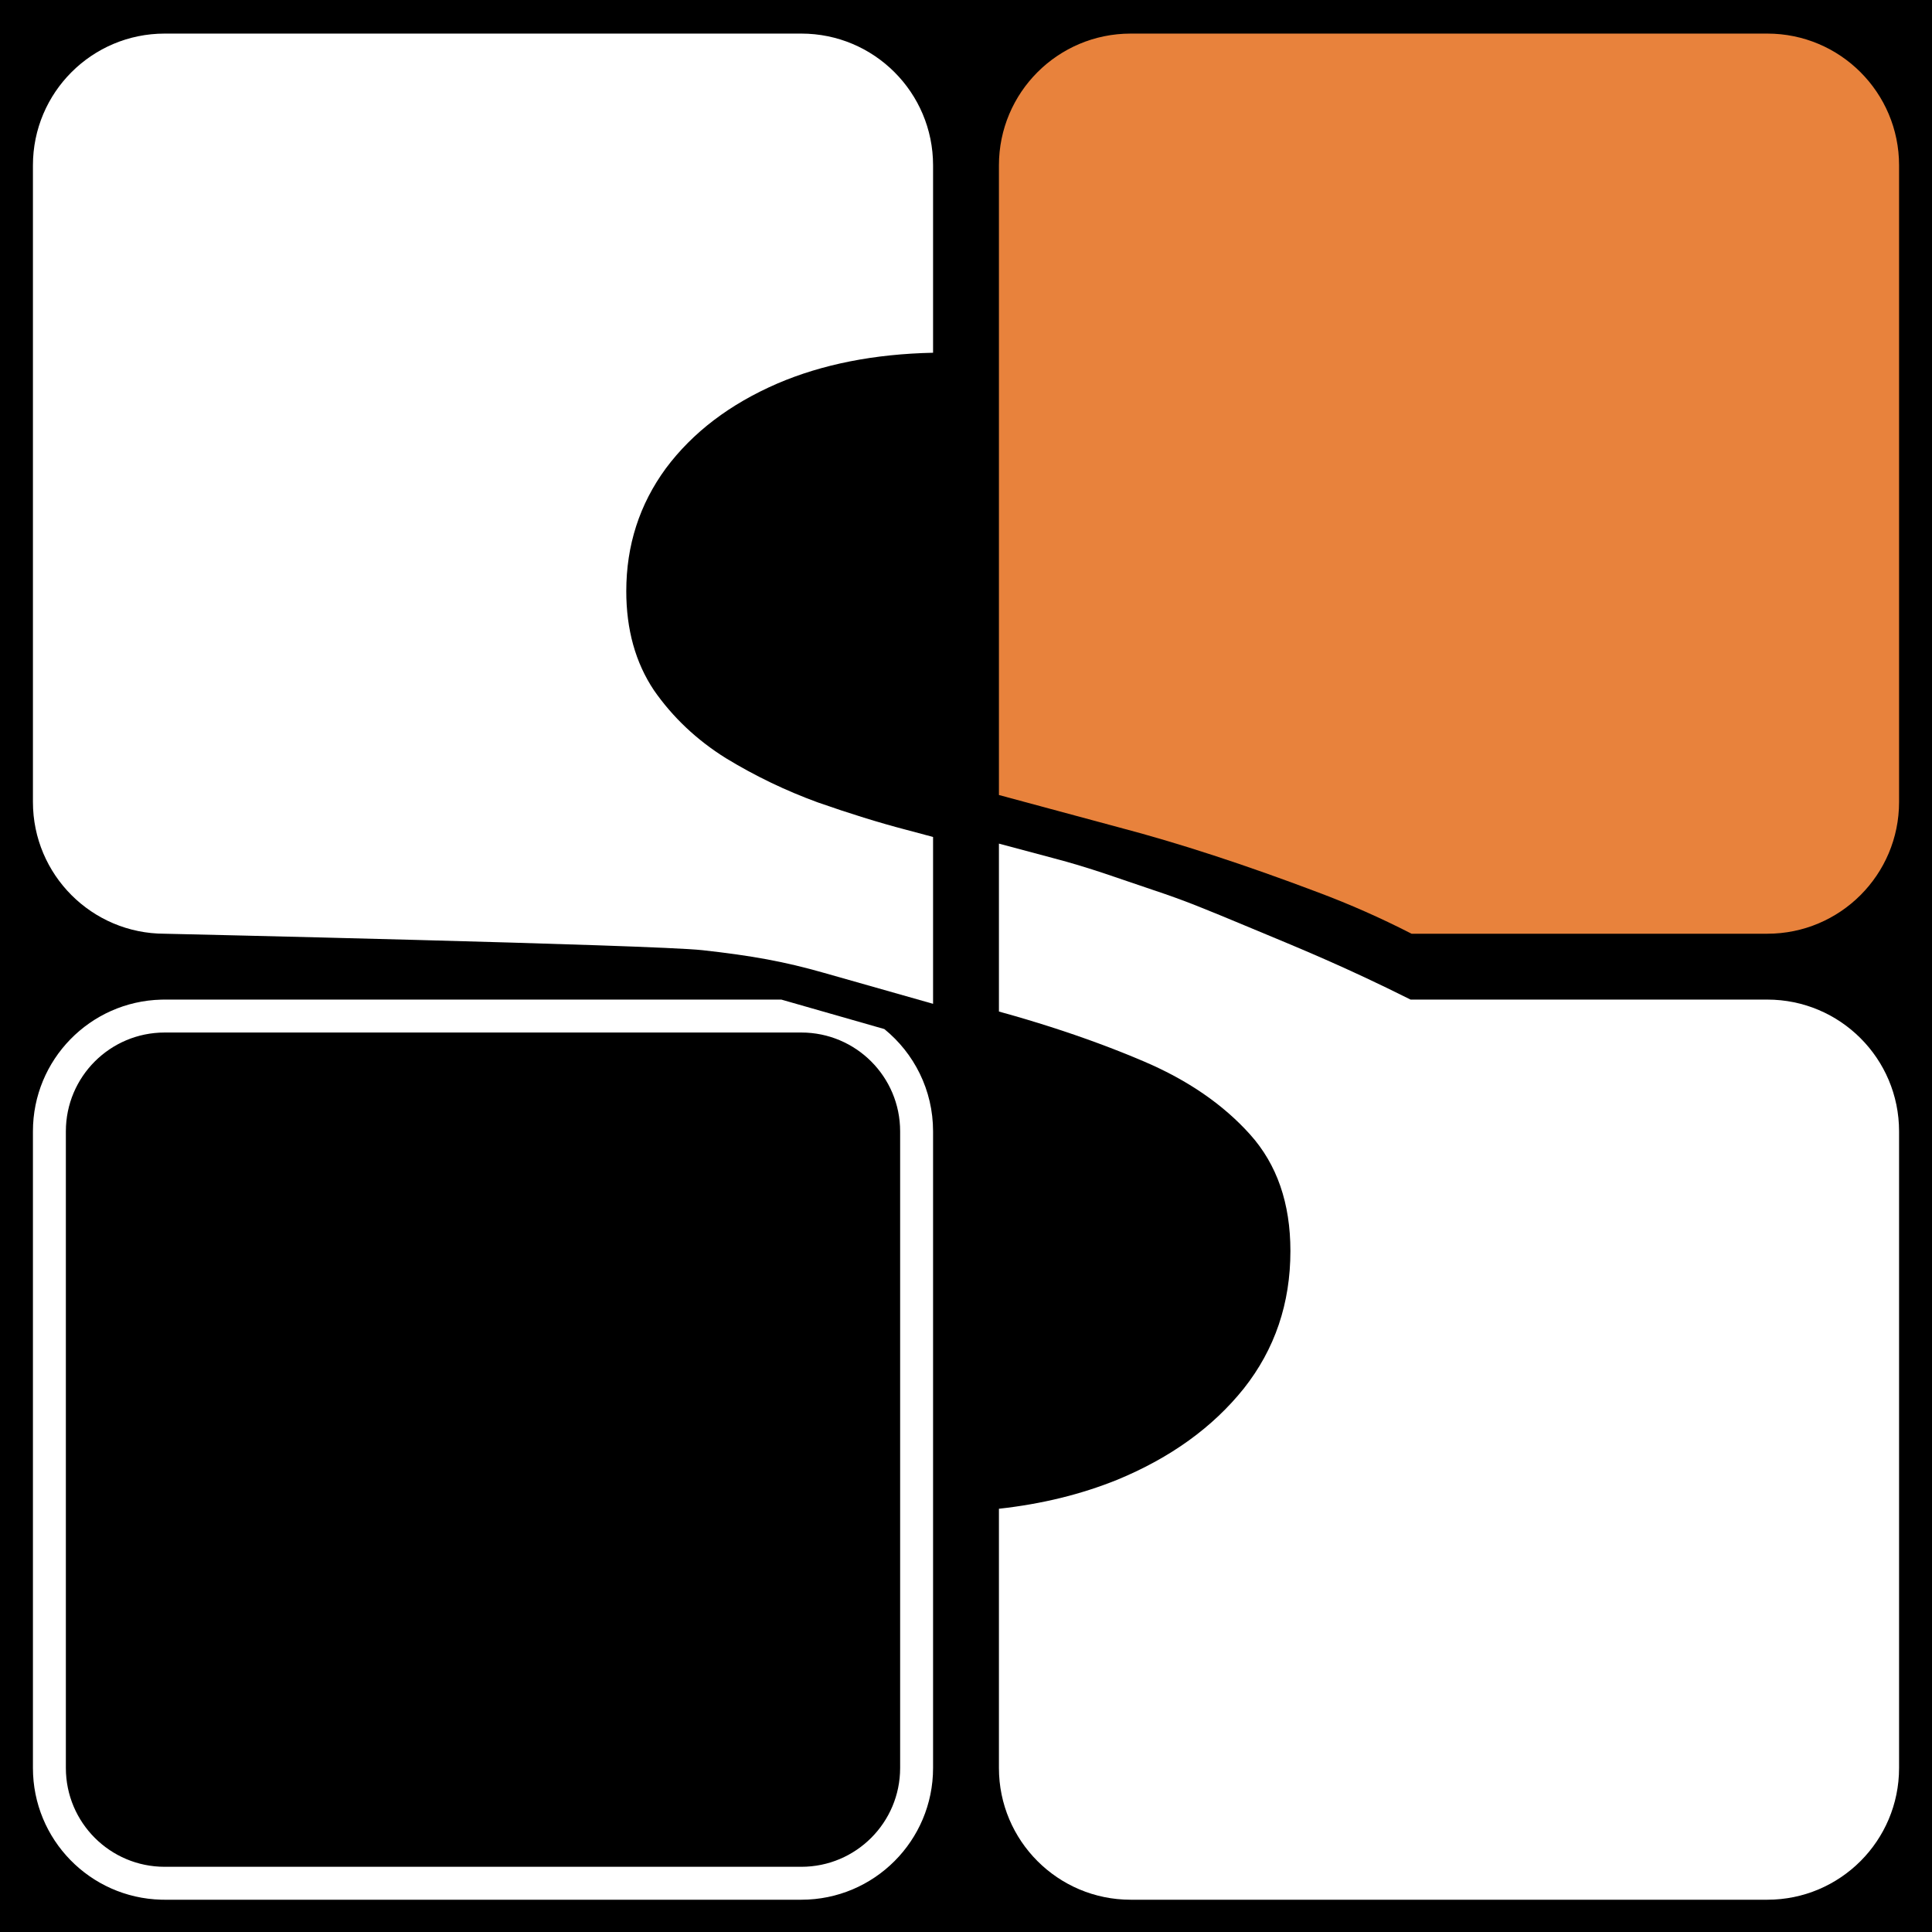
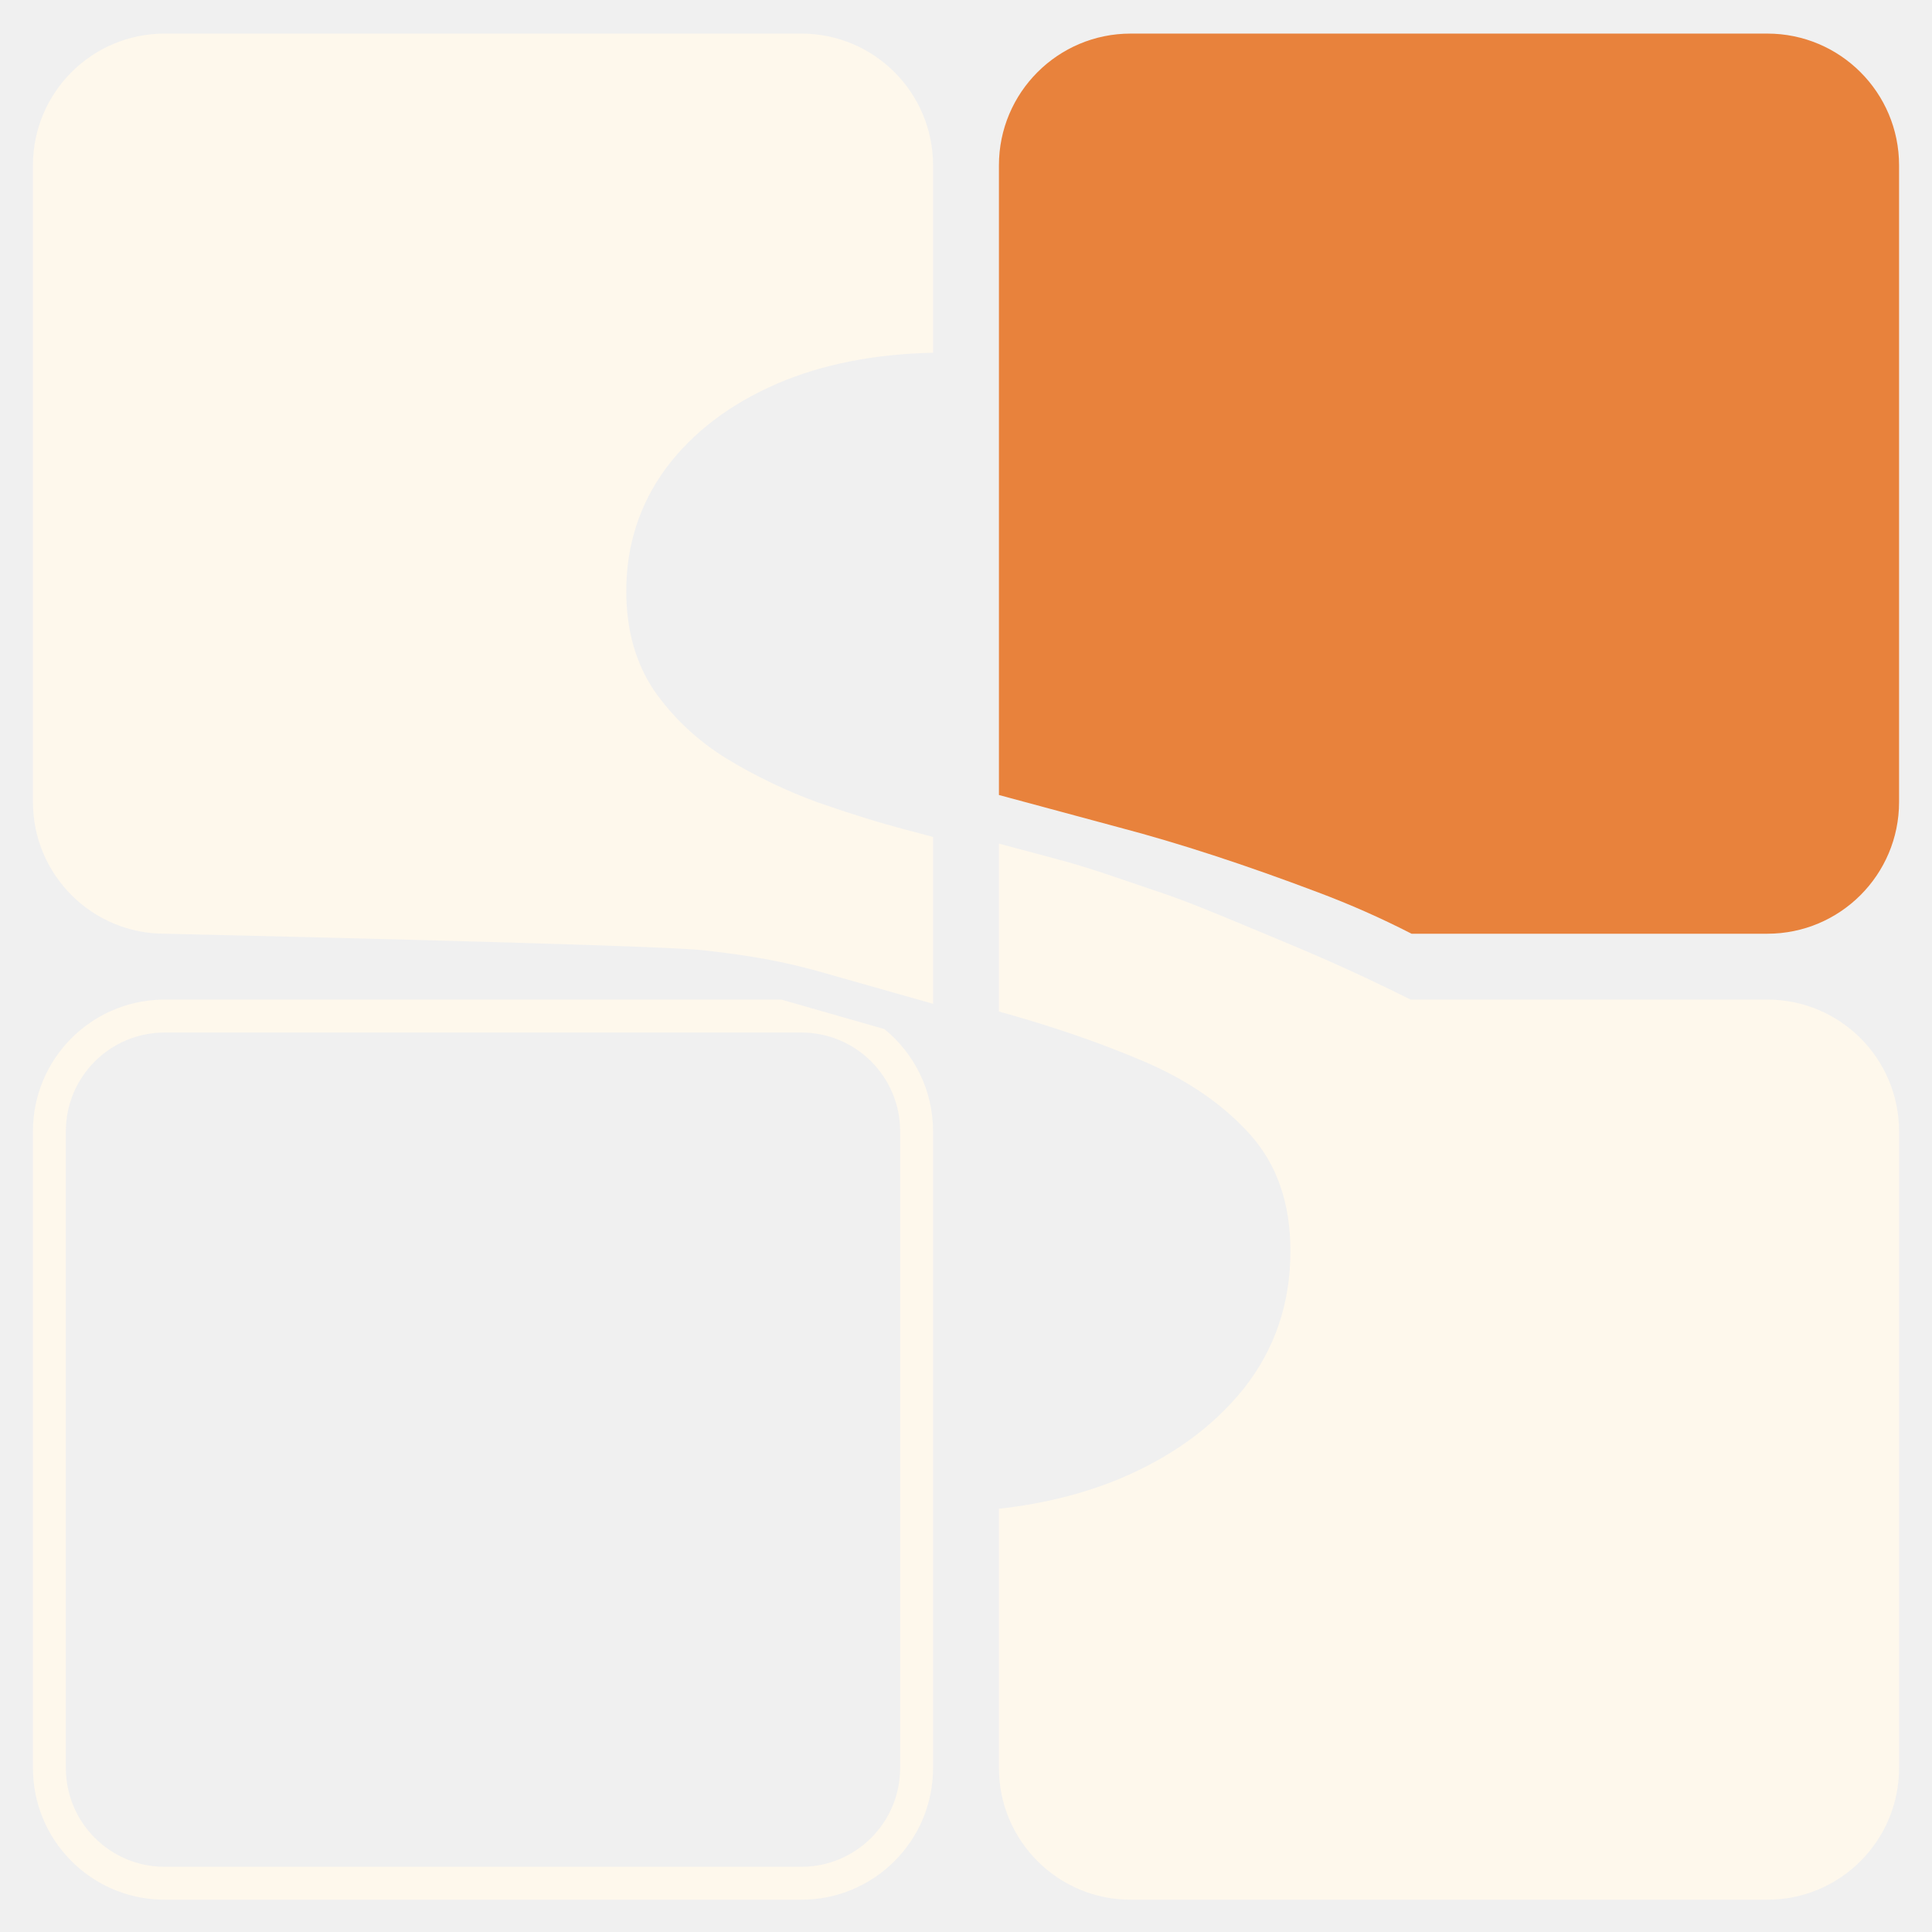
<svg xmlns="http://www.w3.org/2000/svg" width="176" height="176" viewBox="0 0 176 176" fill="none">
-   <rect width="176" height="176" fill="#000000" />
-   <path d="M95.927 78.168C99.359 79.063 102 80.06 105 81.06C108 82.06 109.5 82.687 114 84.56C118.5 86.433 122.5 88.06 128.5 91.06C135.5 91.06 161 91.06 161 91.06C167.627 91.06 173 96.433 173 103.06V161.06C173 167.687 167.627 173.06 161 173.06H103C96.373 173.06 91 167.687 91 161.06V137.443C94.884 137.017 98.479 136.137 101.784 134.801C106.633 132.798 110.473 130.028 113.305 126.492C116.137 122.912 117.553 118.736 117.553 113.963C117.553 109.617 116.33 106.08 113.884 103.353C111.438 100.626 108.22 98.409 104.229 96.704C101.531 95.552 98.685 94.501 95.692 93.543C94.259 93.085 92.793 92.645 91.293 92.231L91 92.147V76.851L95.927 78.168Z" fill="#FFFFFF" />
-   <path fill-rule="evenodd" clip-rule="evenodd" d="M80.562 93.745C83.269 95.945 85 99.3 85 103.06V161.06C85 167.687 79.627 173.06 73 173.06H15L14.69 173.056C8.206 172.892 3 167.584 3 161.06V103.06C3 96.536 8.206 91.228 14.69 91.064L15 91.06H71.179L80.562 93.745ZM15 94.06C10.029 94.06 6 98.089 6 103.06V161.06C6 166.03 10.029 170.06 15 170.06H73C77.971 170.06 82 166.03 82 161.06V103.06C82 98.089 77.971 94.06 73 94.06H15Z" fill="#FFFFFF" />
+   <path d="M95.927 78.168C99.359 79.063 102 80.06 105 81.06C108 82.06 109.5 82.687 114 84.56C118.5 86.433 122.5 88.06 128.5 91.06C135.5 91.06 161 91.06 161 91.06C167.627 91.06 173 96.433 173 103.06V161.06C173 167.687 167.627 173.06 161 173.06H103C96.373 173.06 91 167.687 91 161.06V137.443C94.884 137.017 98.479 136.137 101.784 134.801C106.633 132.798 110.473 130.028 113.305 126.492C116.137 122.912 117.553 118.736 117.553 113.963C117.553 109.617 116.33 106.08 113.884 103.353C111.438 100.626 108.22 98.409 104.229 96.704C101.531 95.552 98.685 94.501 95.692 93.543C94.259 93.085 92.793 92.645 91.293 92.231L91 92.147V76.851L95.927 78.168Z" fill="#FEF8EC" />
+   <path fill-rule="evenodd" clip-rule="evenodd" d="M80.562 93.745C83.269 95.945 85 99.3 85 103.06V161.06C85 167.687 79.627 173.06 73 173.06H15L14.69 173.056C8.206 172.892 3 167.584 3 161.06V103.06C3 96.536 8.206 91.228 14.69 91.064L15 91.06H71.179L80.562 93.745ZM15 94.06C10.029 94.06 6 98.089 6 103.06V161.06C6 166.03 10.029 170.06 15 170.06H73C77.971 170.06 82 166.03 82 161.06V103.06C82 98.089 77.971 94.06 73 94.06H15Z" fill="#FEF8EC" />
  <path d="M161 3.06C167.627 3.06 173 8.432 173 15.06V73.06C173 79.687 167.627 85.06 161 85.06H128.59C125.801 83.63 122.956 82.371 120.053 81.284C113.413 78.773 107.384 76.805 101.964 75.38L91 72.423V15.06C91 8.432 96.373 3.06 103 3.06H161Z" fill="#E8823C" />
-   <path d="M73 3.06C79.627 3.06 85 8.432 85 15.06V32.134C79.638 32.249 74.914 33.183 70.825 34.935C66.492 36.81 63.102 39.388 60.656 42.669C58.253 45.95 57.052 49.68 57.052 53.856C57.052 57.35 57.888 60.354 59.562 62.868C61.278 65.34 63.467 67.407 66.127 69.069C68.787 70.688 71.576 72.03 74.494 73.095C77.412 74.118 80.093 74.949 82.539 75.588L85 76.246V91.445L75.073 88.628C71.453 87.594 68.5 87.06 64 86.56C59.5 86.06 15 85.06 15 85.06C8.373 85.06 3 79.687 3 73.06V15.06C3 8.432 8.373 3.06 15 3.06H73Z" fill="#FFFFFF" />
+   <path d="M73 3.06C79.627 3.06 85 8.432 85 15.06V32.134C79.638 32.249 74.914 33.183 70.825 34.935C66.492 36.81 63.102 39.388 60.656 42.669C58.253 45.95 57.052 49.68 57.052 53.856C57.052 57.35 57.888 60.354 59.562 62.868C61.278 65.34 63.467 67.407 66.127 69.069C68.787 70.688 71.576 72.03 74.494 73.095C77.412 74.118 80.093 74.949 82.539 75.588L85 76.246V91.445L75.073 88.628C71.453 87.594 68.5 87.06 64 86.56C59.5 86.06 15 85.06 15 85.06C8.373 85.06 3 79.687 3 73.06V15.06C3 8.432 8.373 3.06 15 3.06H73Z" fill="#FEF8EC" />
</svg>
